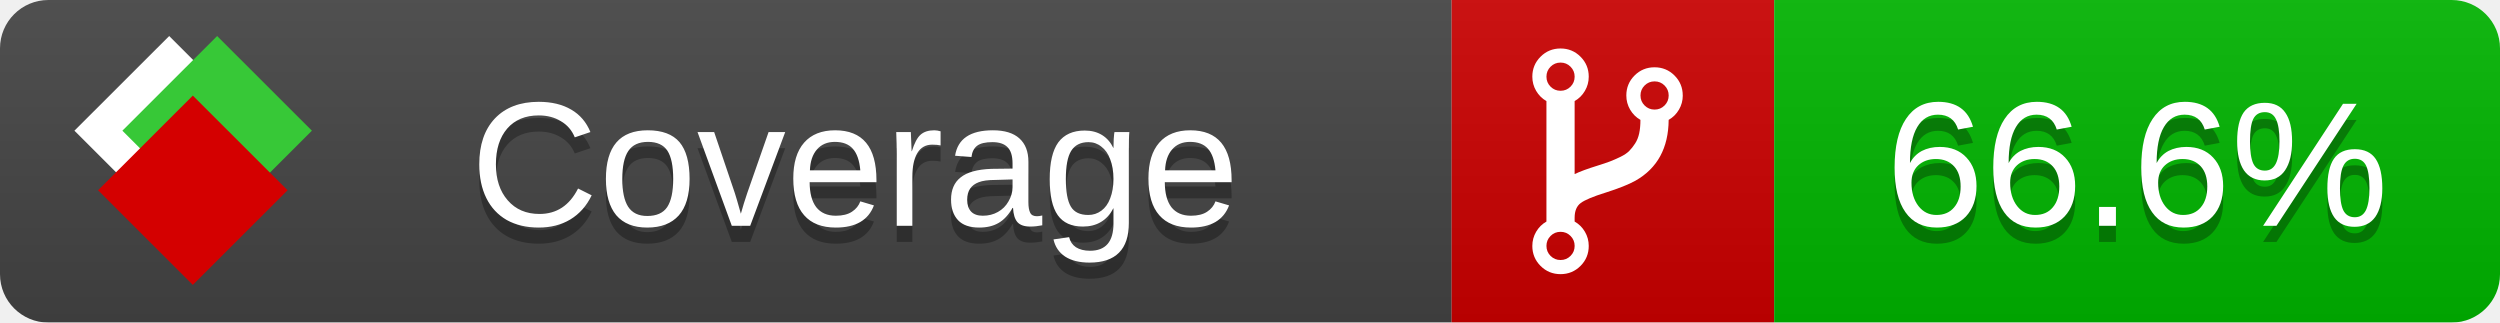
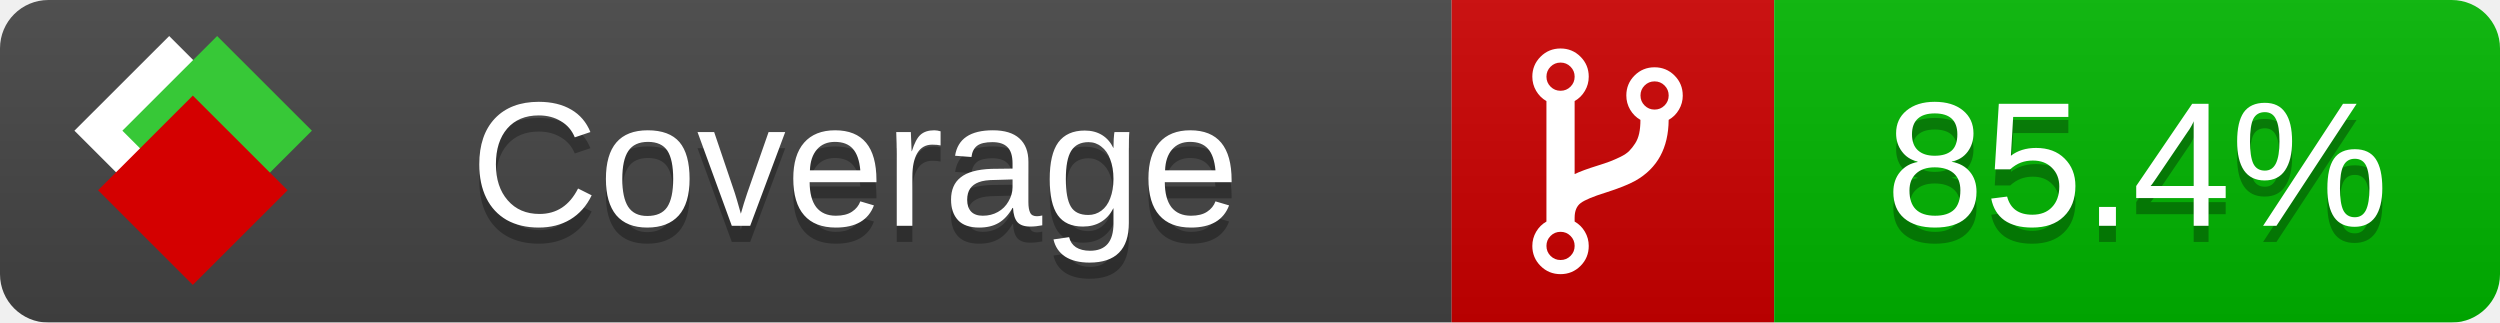
<svg xmlns="http://www.w3.org/2000/svg" xmlns:xlink="http://www.w3.org/1999/xlink" width="155" height="20">
  <style type="text/css">
          
            @keyframes fade1 {
                0% { visibility: visible; opacity: 1; }
-                27% { visibility: visible; opacity: 1; }
-                33% { visibility: hidden; opacity: 0; }
-                60% { visibility: hidden; opacity: 0; }
-                66% { visibility: hidden; opacity: 0; }
-                93% { visibility: hidden; opacity: 0; }
+                23% { visibility: visible; opacity: 1; }
+                25% { visibility: hidden; opacity: 0; }
+                48% { visibility: hidden; opacity: 0; }
+                50% { visibility: hidden; opacity: 0; }
+                73% { visibility: hidden; opacity: 0; }
+                75% { visibility: hidden; opacity: 0; }
+                98% { visibility: hidden; opacity: 0; }
              100% { visibility: visible; opacity: 1; }
            }
            @keyframes fade2 {
                0% { visibility: hidden; opacity: 0; }
-                27% { visibility: hidden; opacity: 0; }
-                33% { visibility: visible; opacity: 1; }
-                60% { visibility: visible; opacity: 1; }
-                66% { visibility: hidden; opacity: 0; }
-                93% { visibility: hidden; opacity: 0; }
+                23% { visibility: hidden; opacity: 0; }
+                25% { visibility: visible; opacity: 1; }
+                48% { visibility: visible; opacity: 1; }
+                50% { visibility: hidden; opacity: 0; }
+                73% { visibility: hidden; opacity: 0; }
+                75% { visibility: hidden; opacity: 0; }
+                98% { visibility: hidden; opacity: 0; }
              100% { visibility: hidden; opacity: 0; }
            }
            @keyframes fade3 {
                0% { visibility: hidden; opacity: 0; }
-                27% { visibility: hidden; opacity: 0; }
-                33% { visibility: hidden; opacity: 0; }
-                60% { visibility: hidden; opacity: 0; }
-                66% { visibility: visible; opacity: 1; }
-                93% { visibility: visible; opacity: 1; }
+                23% { visibility: hidden; opacity: 0; }
+                25% { visibility: hidden; opacity: 0; }
+                48% { visibility: hidden; opacity: 0; }
+                50% { visibility: visible; opacity: 1; }
+                73% { visibility: visible; opacity: 1; }
+                75% { visibility: hidden; opacity: 0; }
+                98% { visibility: hidden; opacity: 0; }
+               100% { visibility: hidden; opacity: 0; }
+             }
+             @keyframes fade4 {
+                 0% { visibility: hidden; opacity: 0; }
+                23% { visibility: hidden; opacity: 0; }
+                25% { visibility: hidden; opacity: 0; }
+                48% { visibility: hidden; opacity: 0; }
+                50% { visibility: hidden; opacity: 0; }
+                73% { visibility: hidden; opacity: 0; }
+                75% { visibility: visible; opacity: 1; }
+                98% { visibility: visible; opacity: 1; }
              100% { visibility: hidden; opacity: 0; }
            }
            .linecoverage {
                animation-duration: 15s;
                animation-name: fade1;
                animation-iteration-count: infinite;
            }
            .branchcoverage {
                animation-duration: 15s;
                animation-name: fade2;
                animation-iteration-count: infinite;
            }
            .methodcoverage {
                animation-duration: 15s;
                animation-name: fade3;
+                 animation-iteration-count: infinite;
+             }
+             .fullmethodcoverage {
+                 animation-duration: 15s;
+                 animation-name: fade4;
                animation-iteration-count: infinite;
            }
          
    </style>
  <defs>
    <linearGradient id="gradient" x2="0" y2="100%">
      <stop offset="0" stop-color="#bbb" stop-opacity=".1" />
      <stop offset="1" stop-opacity=".1" />
    </linearGradient>
    <linearGradient id="c">
      <stop offset="0" stop-color="#d40000" />
      <stop offset="1" stop-color="#ff2a2a" />
    </linearGradient>
    <linearGradient id="a">
      <stop offset="0" stop-color="#e0e0de" />
      <stop offset="1" stop-color="#fff" />
    </linearGradient>
    <linearGradient id="b">
      <stop offset="0" stop-color="#37c837" />
      <stop offset="1" stop-color="#217821" />
    </linearGradient>
    <linearGradient xlink:href="#a" id="e" x1="106.44" x2="69.96" y1="-11.96" y2="-46.84" gradientTransform="matrix(-.8426 -.00045 -.00045 -.8426 -94.27 -75.82)" gradientUnits="userSpaceOnUse" />
    <linearGradient xlink:href="#b" id="f" x1="56.19" x2="77.97" y1="-23.45" y2="10.62" gradientTransform="matrix(.8426 .00045 .00045 .8426 94.27 75.82)" gradientUnits="userSpaceOnUse" />
    <linearGradient xlink:href="#c" id="g" x1="79.98" x2="132.9" y1="10.79" y2="10.79" gradientTransform="matrix(.8426 .00045 .00045 .8426 94.27 75.82)" gradientUnits="userSpaceOnUse" />
    <mask id="mask">
      <rect width="155" height="20" rx="3" fill="#fff" />
    </mask>
    <g id="icon" transform="matrix(.04486 0 0 .04481 -.48 -.63)">
      <rect width="52.92" height="52.92" x="-109.72" y="-27.13" fill="url(#e)" transform="rotate(-135)" />
      <rect width="52.92" height="52.92" x="70.19" y="-39.18" fill="url(#f)" transform="rotate(45)" />
      <rect width="52.92" height="52.92" x="80.05" y="-15.74" fill="url(#g)" transform="rotate(45)" />
    </g>
  </defs>
  <g mask="url(#mask)">
    <rect x="0" y="0" width="90" height="20" fill="#444" />
    <rect x="90" y="0" width="20" height="20" fill="#c00" />
    <rect x="110" y="0" width="45" height="20" fill="#00B600" />
    <rect x="0" y="0" width="155" height="20" fill="url(#gradient)" />
  </g>
  <g>
    <path class="" fill="#fff" d="m 97.628,15.247 q 0,-0.364 -0.255,-0.619 -0.255,-0.255 -0.619,-0.255 -0.364,0 -0.619,0.255 -0.255,0.255 -0.255,0.619 0,0.364 0.255,0.619 0.255,0.255 0.619,0.255 0.364,0 0.619,-0.255 0.255,-0.255 0.255,-0.619 z m 0,-10.493 q 0,-0.364 -0.255,-0.619 -0.255,-0.255 -0.619,-0.255 -0.364,0 -0.619,0.255 -0.255,0.255 -0.255,0.619 0,0.364 0.255,0.619 0.255,0.255 0.619,0.255 0.364,0 0.619,-0.255 0.255,-0.255 0.255,-0.619 z m 5.83,1.166 q 0,-0.364 -0.255,-0.619 -0.255,-0.255 -0.619,-0.255 -0.364,0 -0.619,0.255 -0.255,0.255 -0.255,0.619 0,0.364 0.255,0.619 0.255,0.255 0.619,0.255 0.364,0 0.619,-0.255 0.255,-0.255 0.255,-0.619 z m 0.874,0 q 0,0.474 -0.237,0.879 -0.237,0.405 -0.638,0.633 -0.018,2.614 -2.059,3.771 -0.619,0.346 -1.849,0.738 -1.166,0.364 -1.544,0.647 -0.378,0.282 -0.378,0.911 l 0,0.237 q 0.401,0.228 0.638,0.633 0.237,0.405 0.237,0.879 0,0.729 -0.51,1.239 -0.51,0.51 -1.239,0.51 -0.729,0 -1.239,-0.51 -0.51,-0.51 -0.51,-1.239 0,-0.474 0.237,-0.879 0.237,-0.405 0.638,-0.633 l 0,-7.469 q -0.401,-0.228 -0.638,-0.633 -0.237,-0.405 -0.237,-0.879 0,-0.729 0.51,-1.239 0.51,-0.51 1.239,-0.51 0.729,0 1.239,0.51 0.51,0.51 0.51,1.239 0,0.474 -0.237,0.879 -0.237,0.405 -0.638,0.633 l 0,4.527 q 0.492,-0.237 1.403,-0.519 0.501,-0.155 0.797,-0.269 0.296,-0.114 0.642,-0.282 0.346,-0.169 0.537,-0.36 0.191,-0.191 0.369,-0.465 0.178,-0.273 0.255,-0.633 0.077,-0.36 0.077,-0.833 -0.401,-0.228 -0.638,-0.633 -0.237,-0.405 -0.237,-0.879 0,-0.729 0.51,-1.239 0.51,-0.51 1.239,-0.51 0.729,0 1.239,0.51 0.51,0.51 0.51,1.239 z" />
  </g>
  <g fill="#fff" text-anchor="middle" font-family="Verdana,Arial,Geneva,sans-serif" font-size="11">
    <a xlink:href="https://github.com/danielpalme/ReportGenerator" target="_top">
      <use xlink:href="#icon" transform="translate(3,1) scale(3.5)" />
    </a>
    <text x="53" y="15" fill="#010101" fill-opacity=".3">Coverage</text>
    <text x="53" y="14" fill="#fff">Coverage</text>
-     <text class="" x="132.5" y="15" fill="#010101" fill-opacity=".3">66.6%</text>
-     <text class="" x="132.5" y="14">66.6%</text>
+     <text class="" x="132.5" y="15" fill="#010101" fill-opacity=".3">85.4%</text>
+     <text class="" x="132.5" y="14">85.4%</text>
  </g>
  <g>
    <rect class="" x="90" y="0" width="65" height="20" fill-opacity="0" />
  </g>
</svg>
